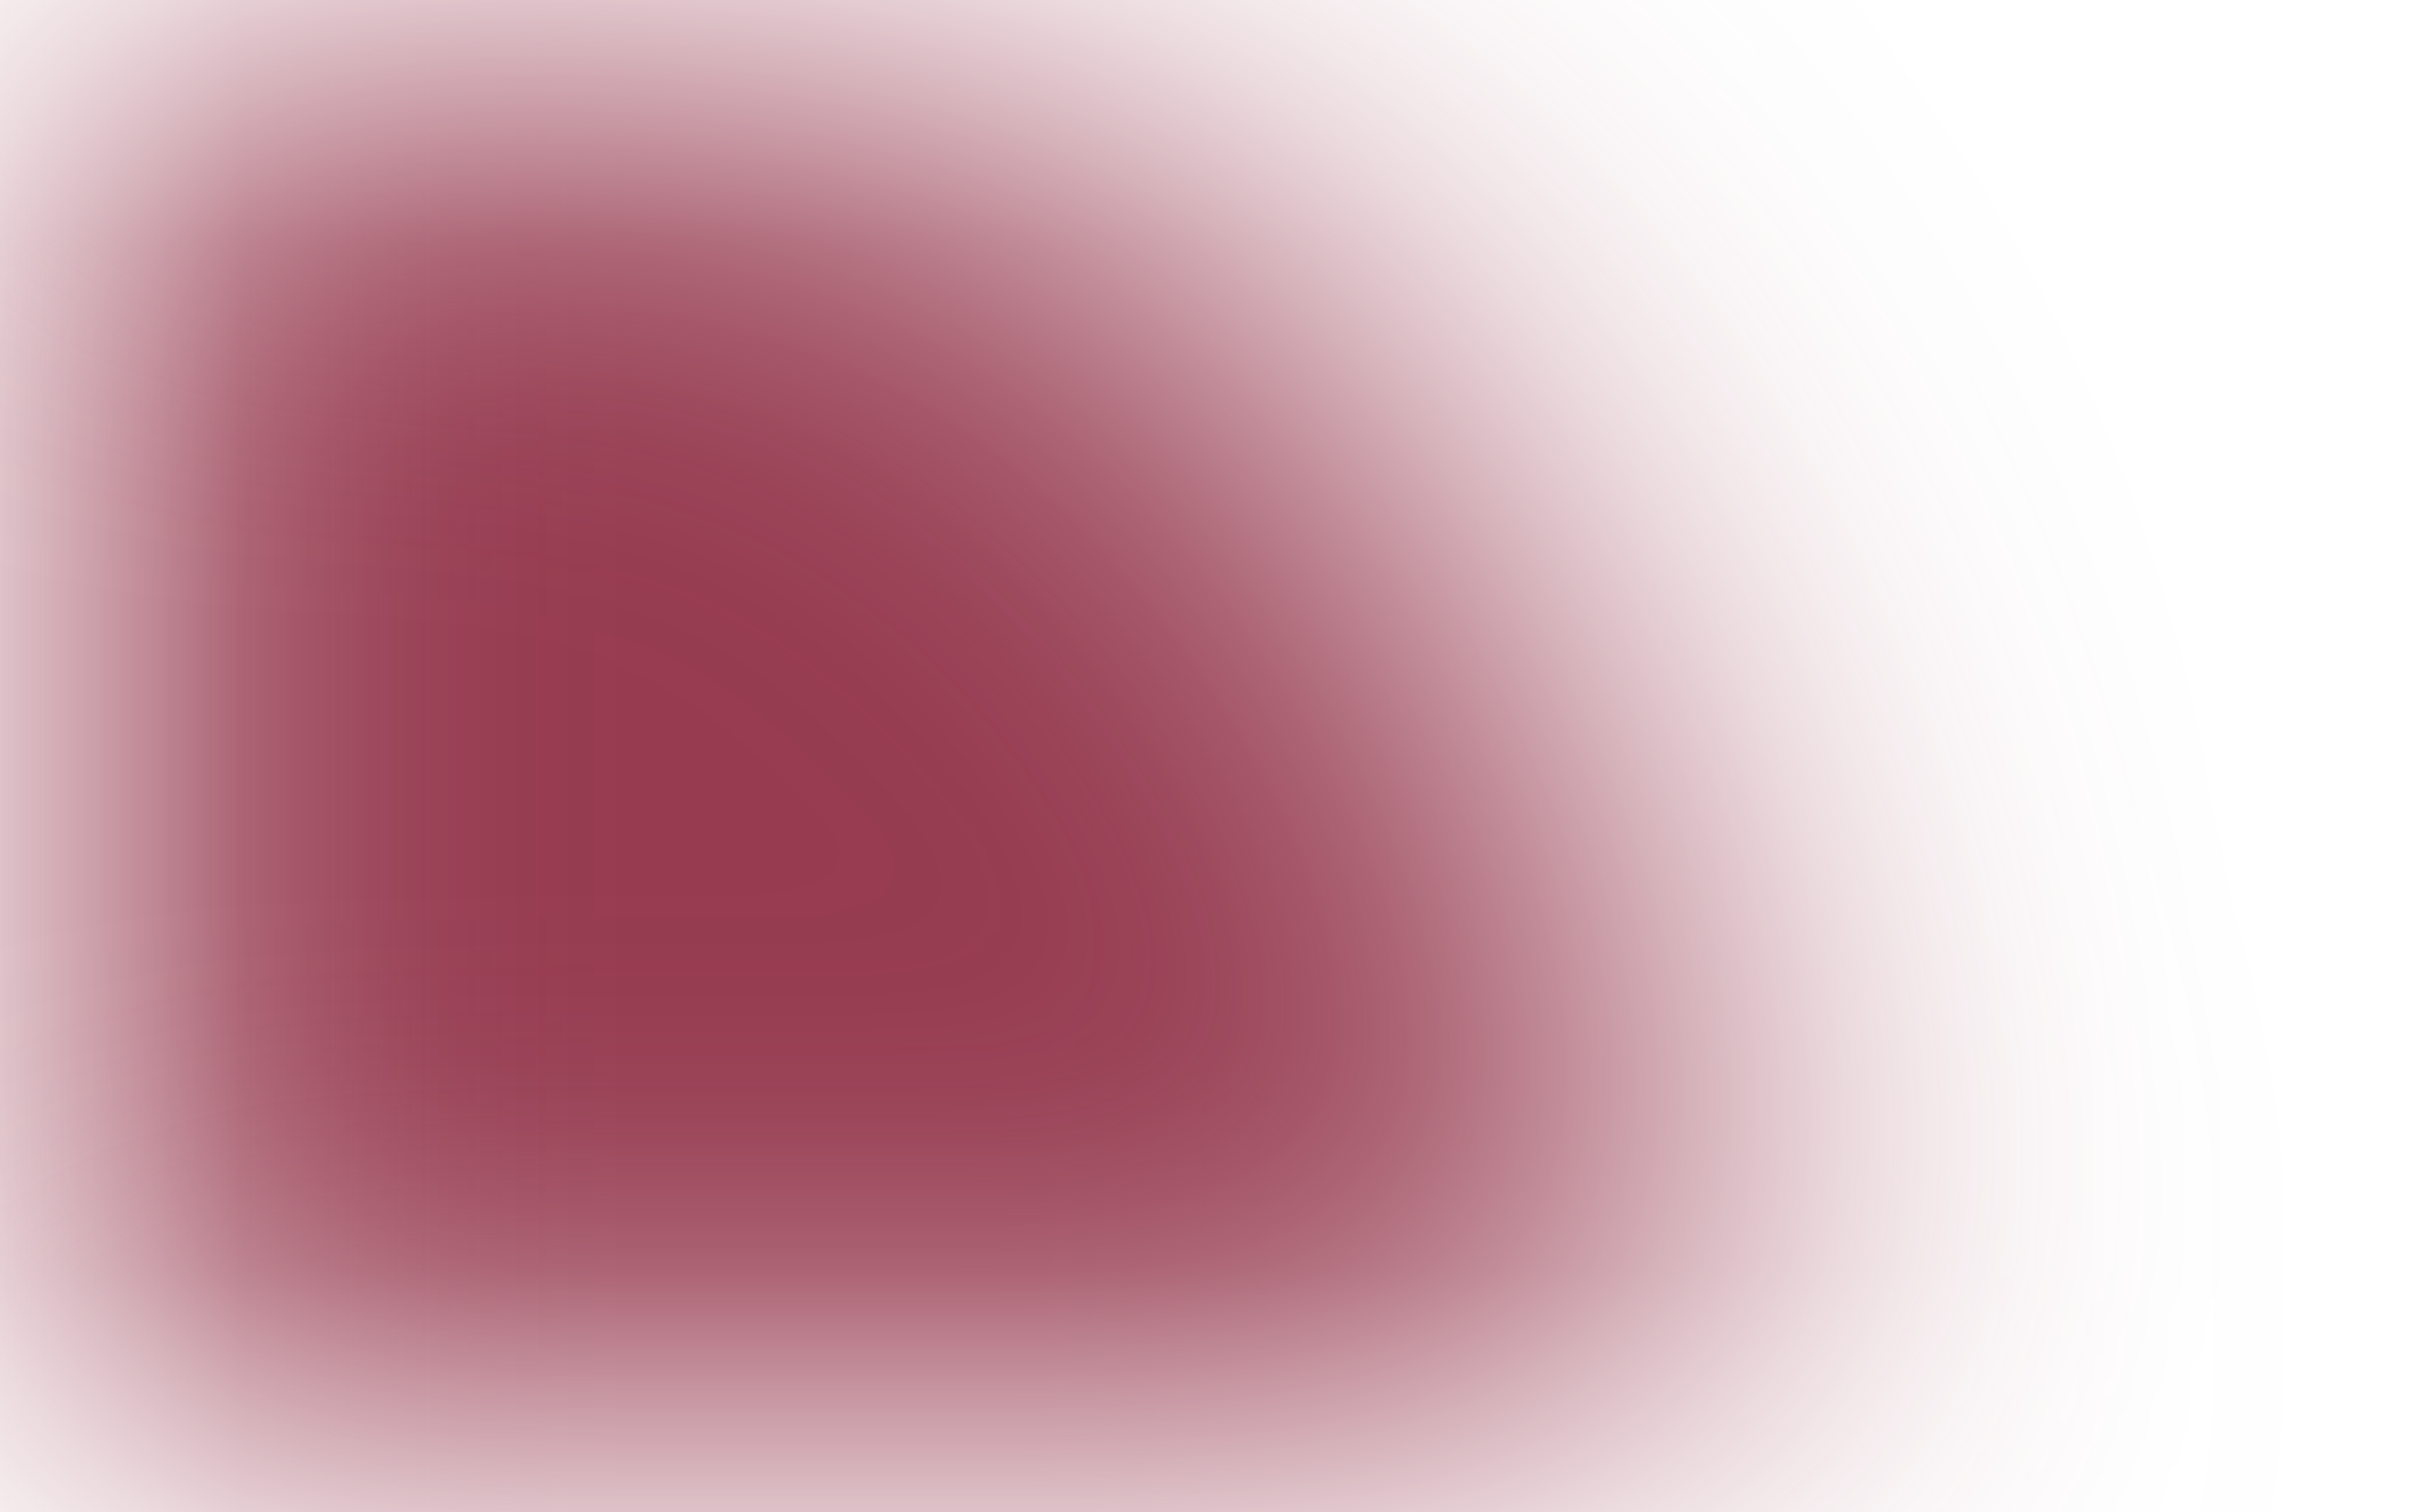
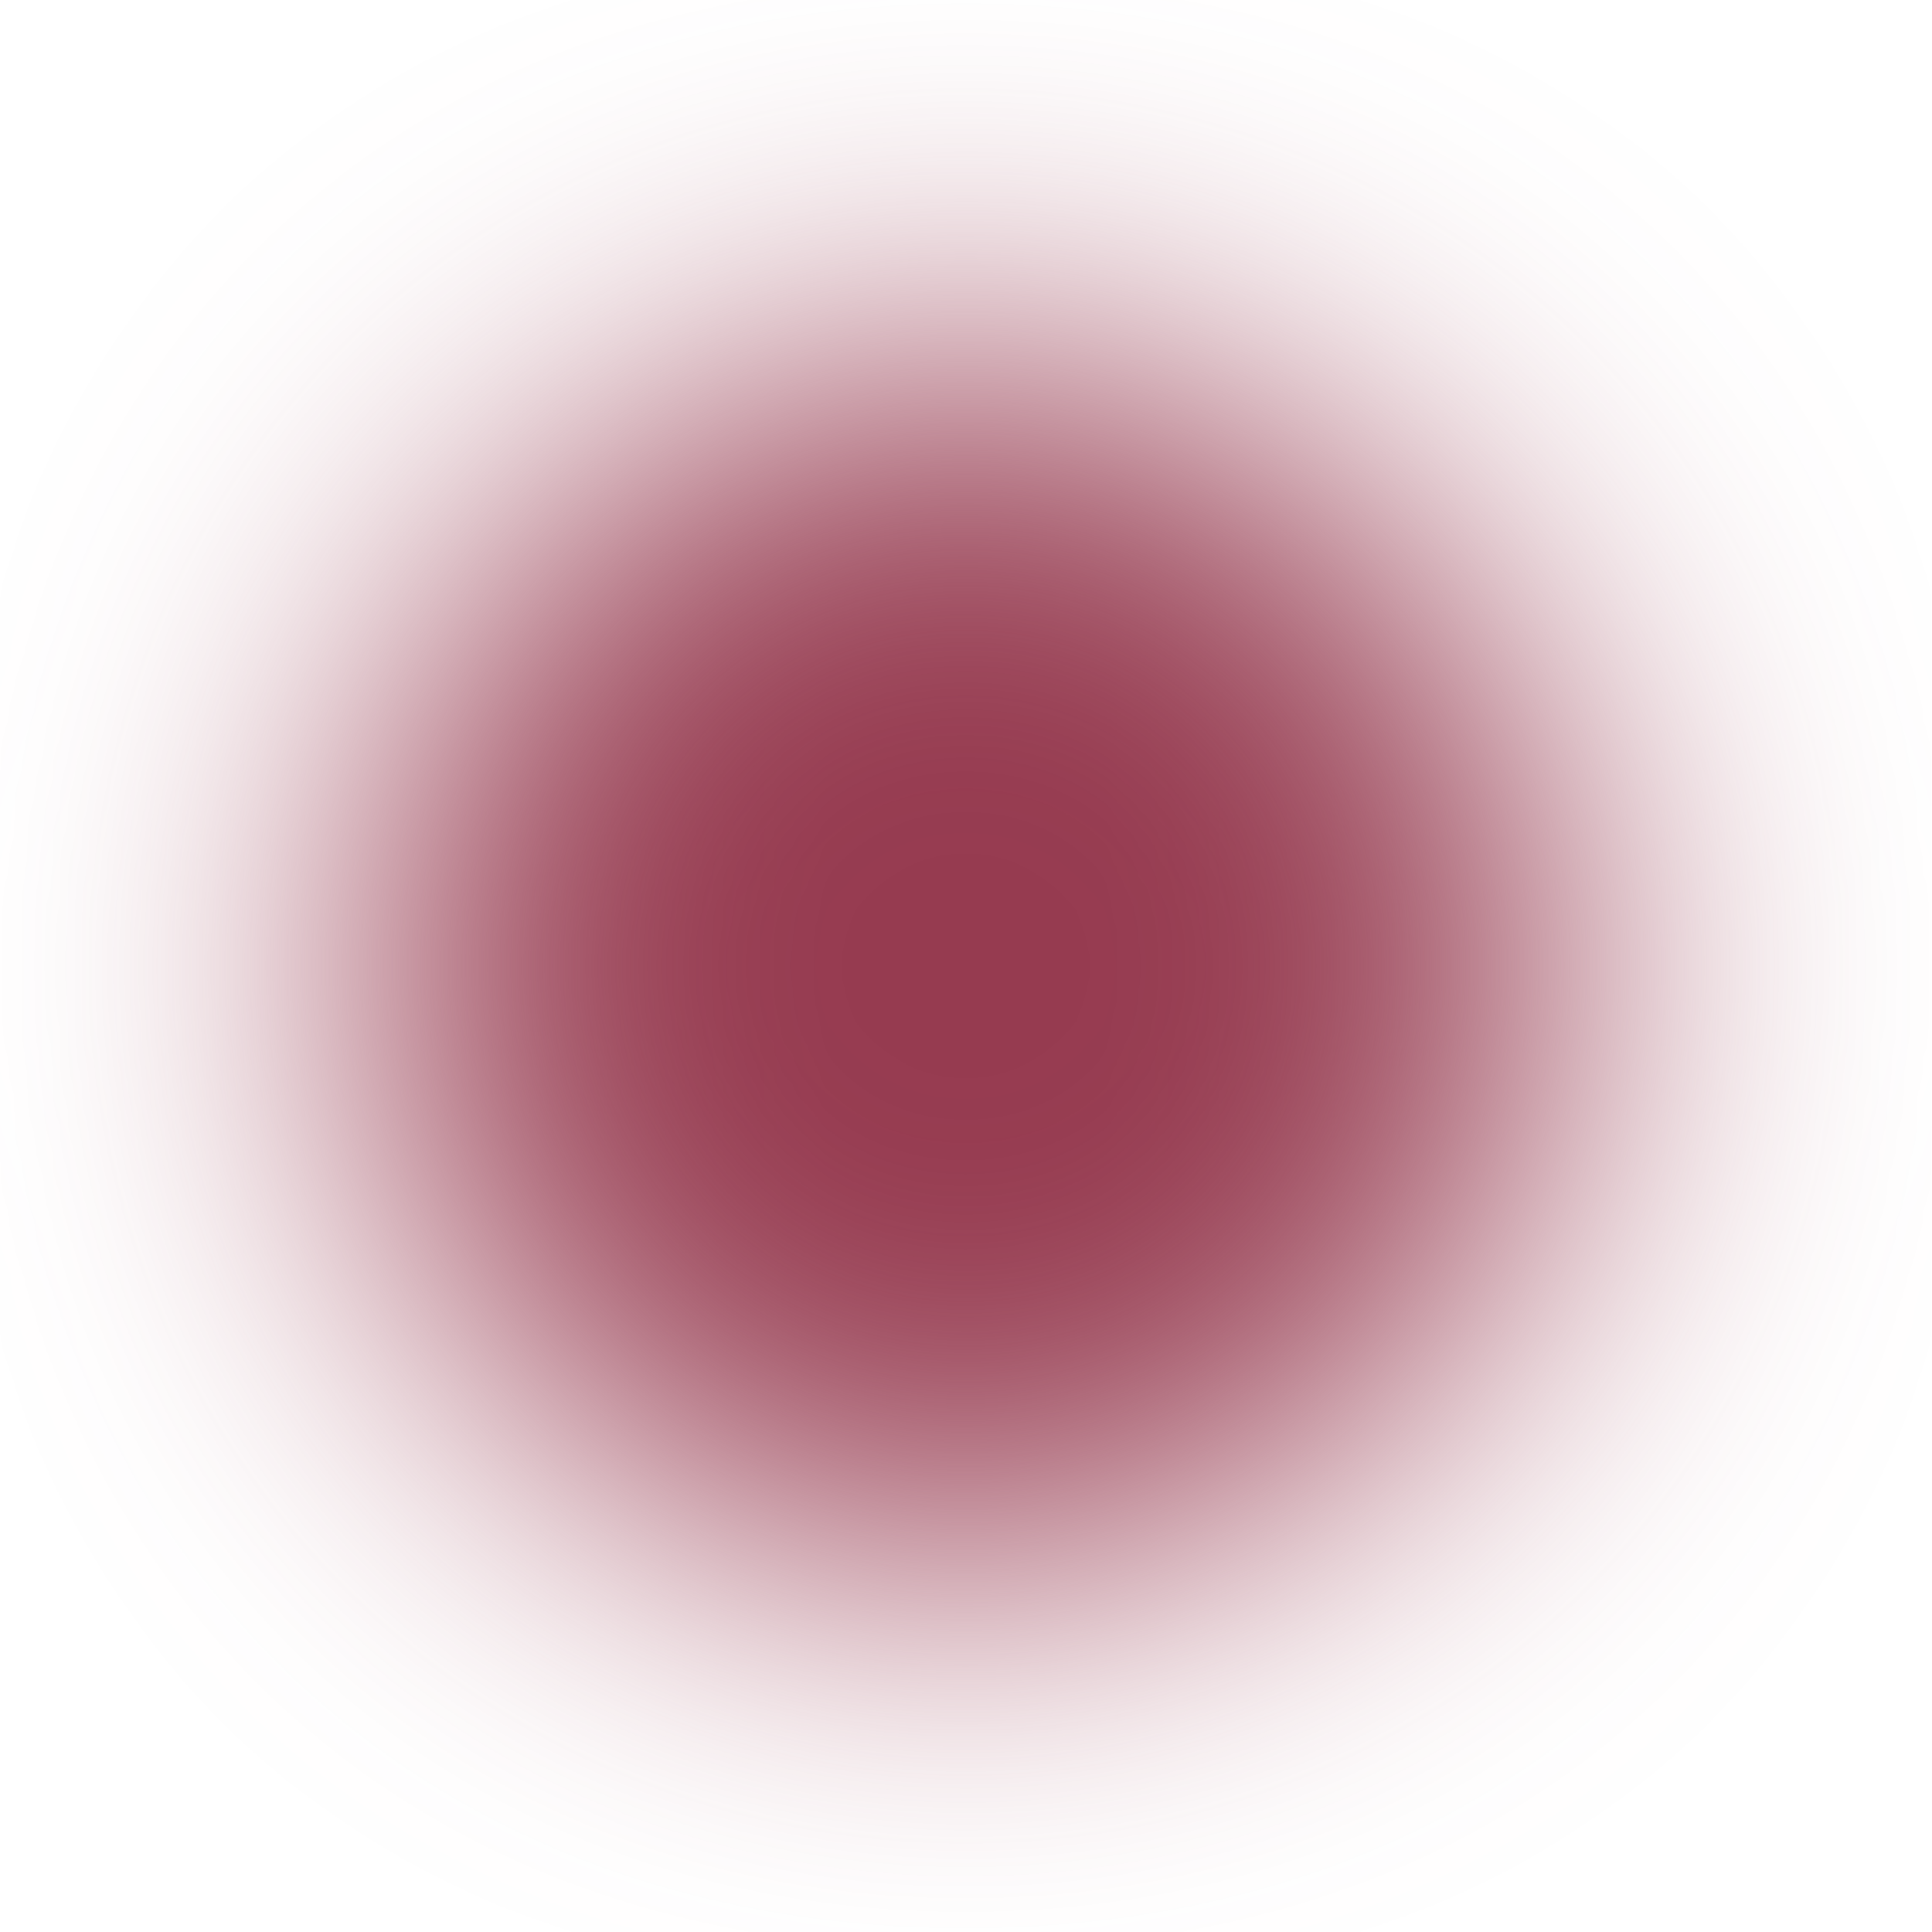
- <svg xmlns="http://www.w3.org/2000/svg" width="1440" height="900" viewBox="0 0 1440 900" fill="none">
-   <g filter="url(#filter0_f_3166_1758)">
-     <ellipse cx="183.332" cy="769.994" rx="812.277" ry="813.072" fill="#963B50" />
+ <svg xmlns="http://www.w3.org/2000/svg" width="2626" height="2627" viewBox="0 0 2626 2627" fill="none">
+   <g filter="url(#filter0_f_3281_840)">
+     <ellipse cx="1313.14" cy="1313.35" rx="812.277" ry="813.072" fill="#963B50" />
  </g>
  <defs>
-     <filter id="filter0_f_3166_1758" x="-1128.95" y="-543.078" width="2624.55" height="2626.14" filterUnits="userSpaceOnUse" color-interpolation-filters="sRGB">
+     <filter id="filter0_f_3281_840" x="0.867" y="0.273" width="2624.55" height="2626.14" filterUnits="userSpaceOnUse" color-interpolation-filters="sRGB">
      <feFlood flood-opacity="0" result="BackgroundImageFix" />
      <feBlend mode="normal" in="SourceGraphic" in2="BackgroundImageFix" result="shape" />
-       <feGaussianBlur stdDeviation="250" result="effect1_foregroundBlur_3166_1758" />
+       <feGaussianBlur stdDeviation="250" result="effect1_foregroundBlur_3281_840" />
    </filter>
  </defs>
</svg>
